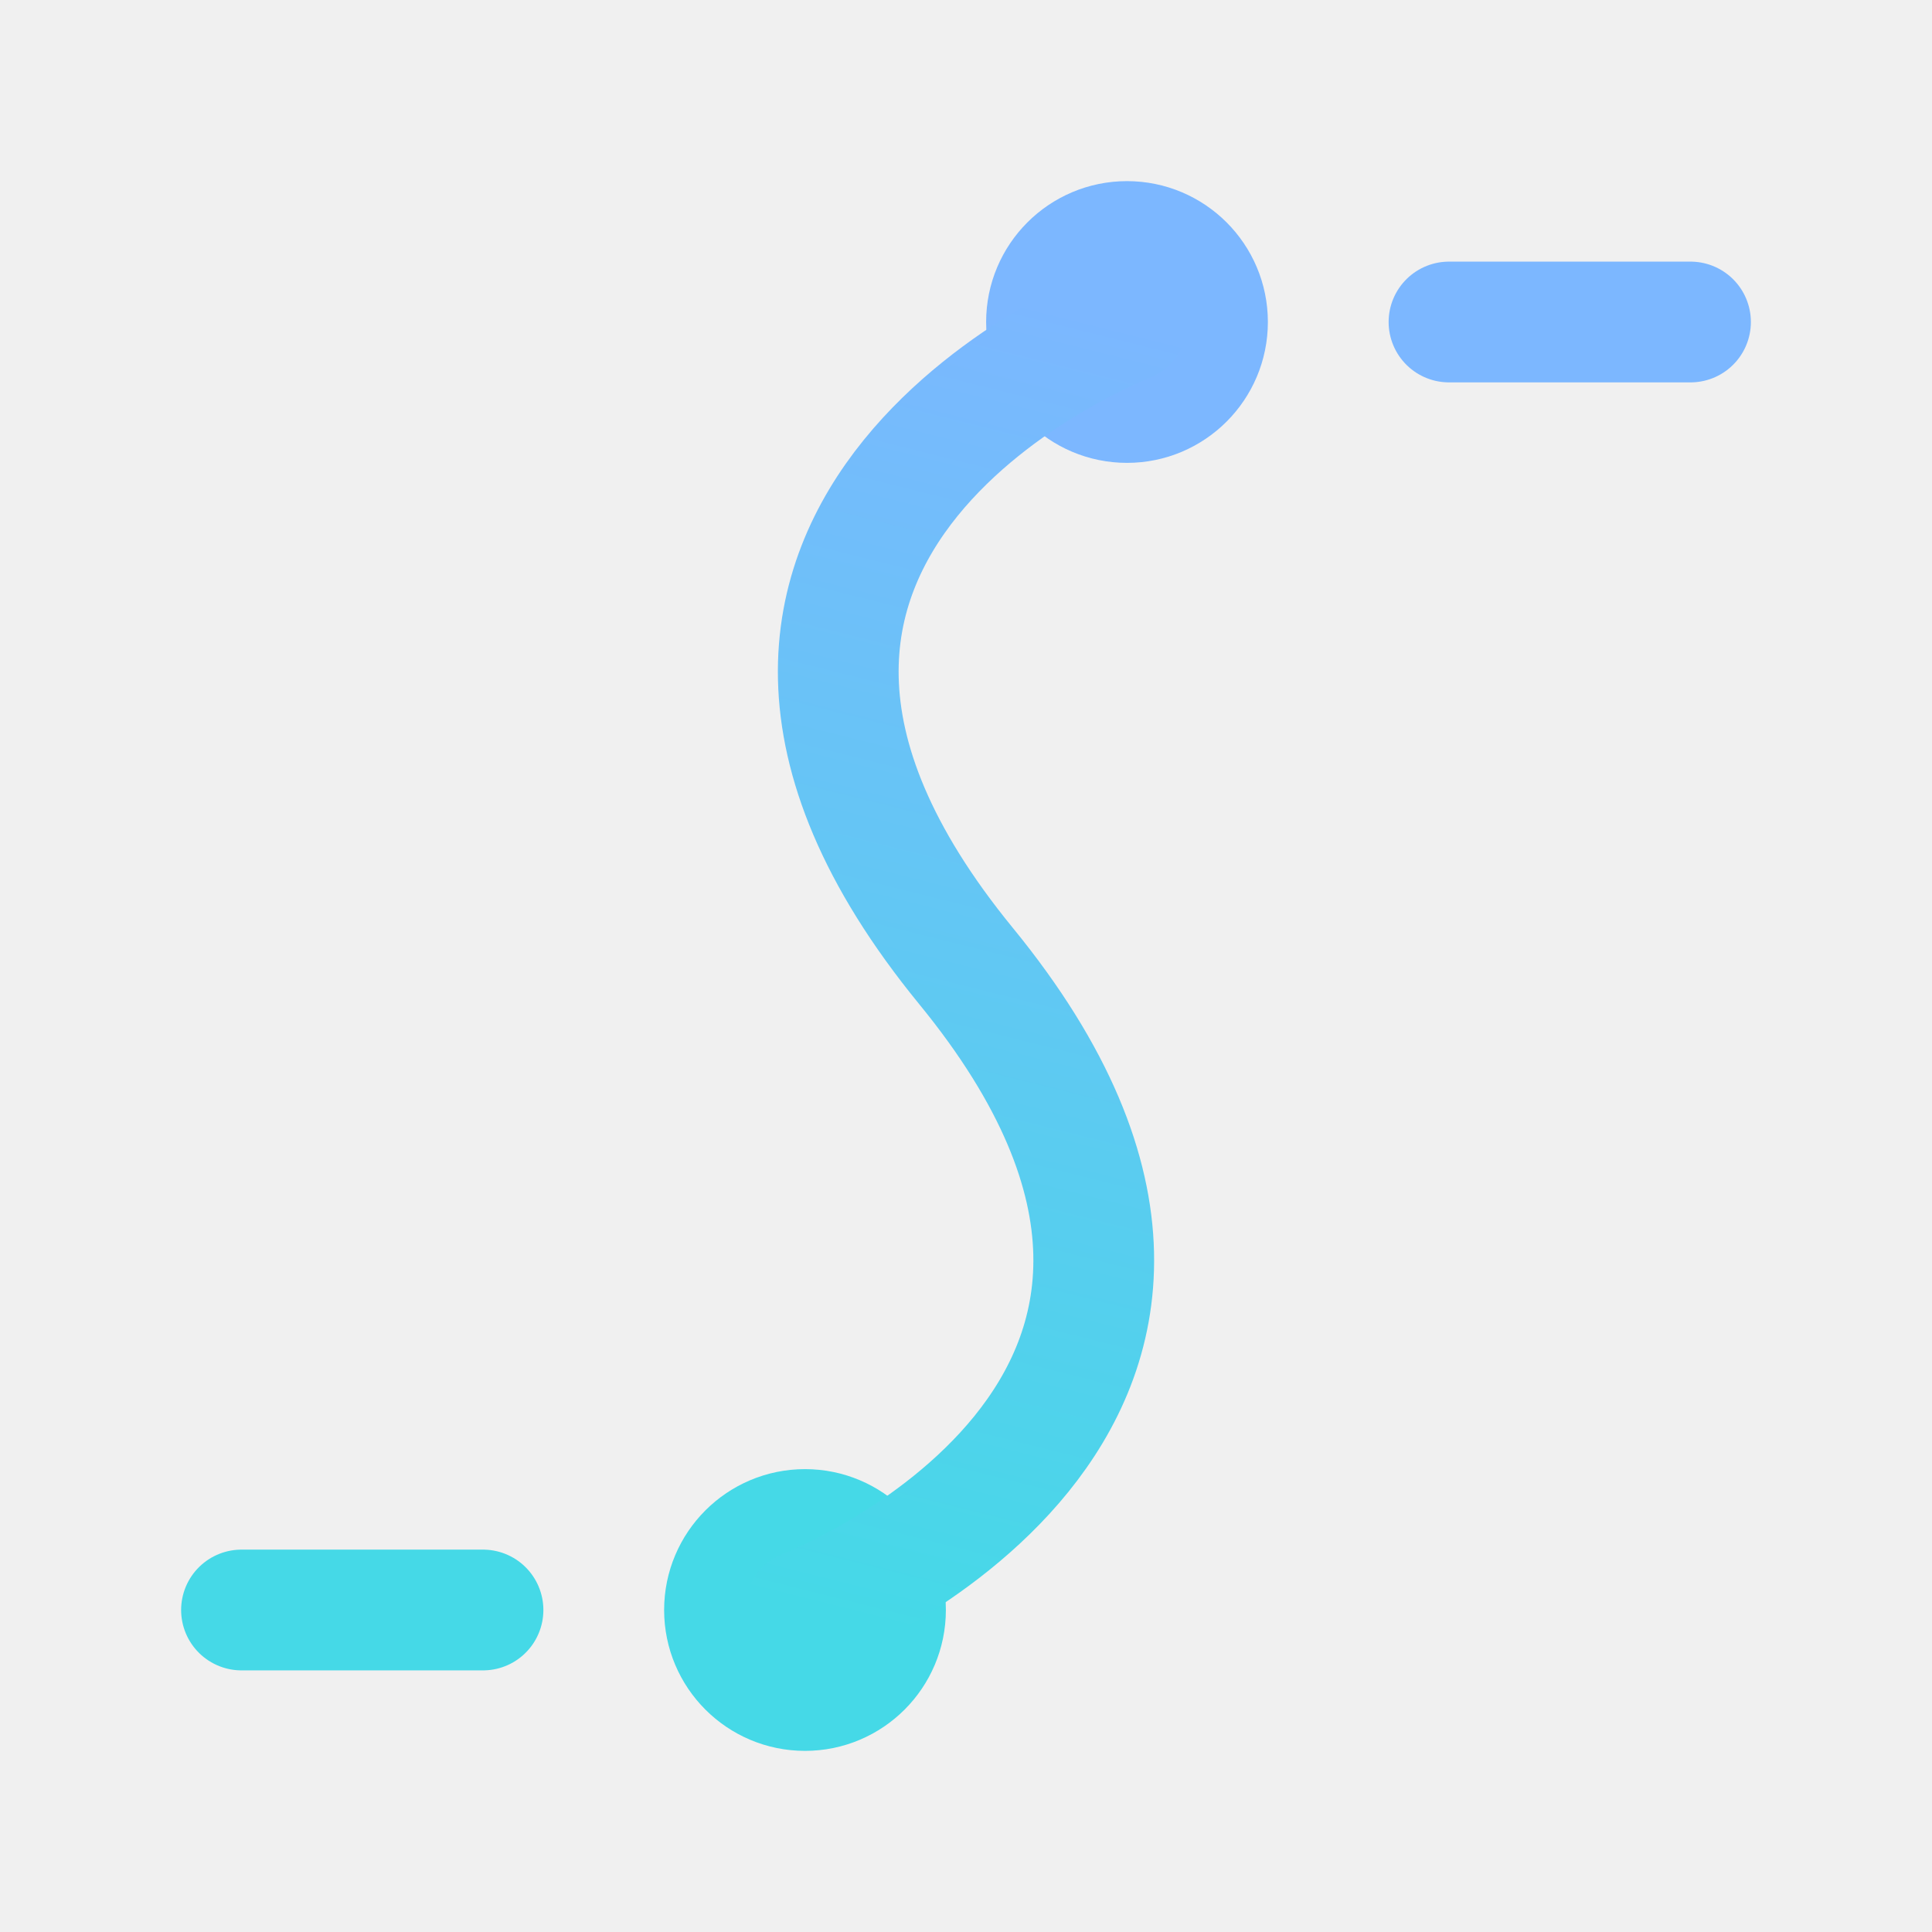
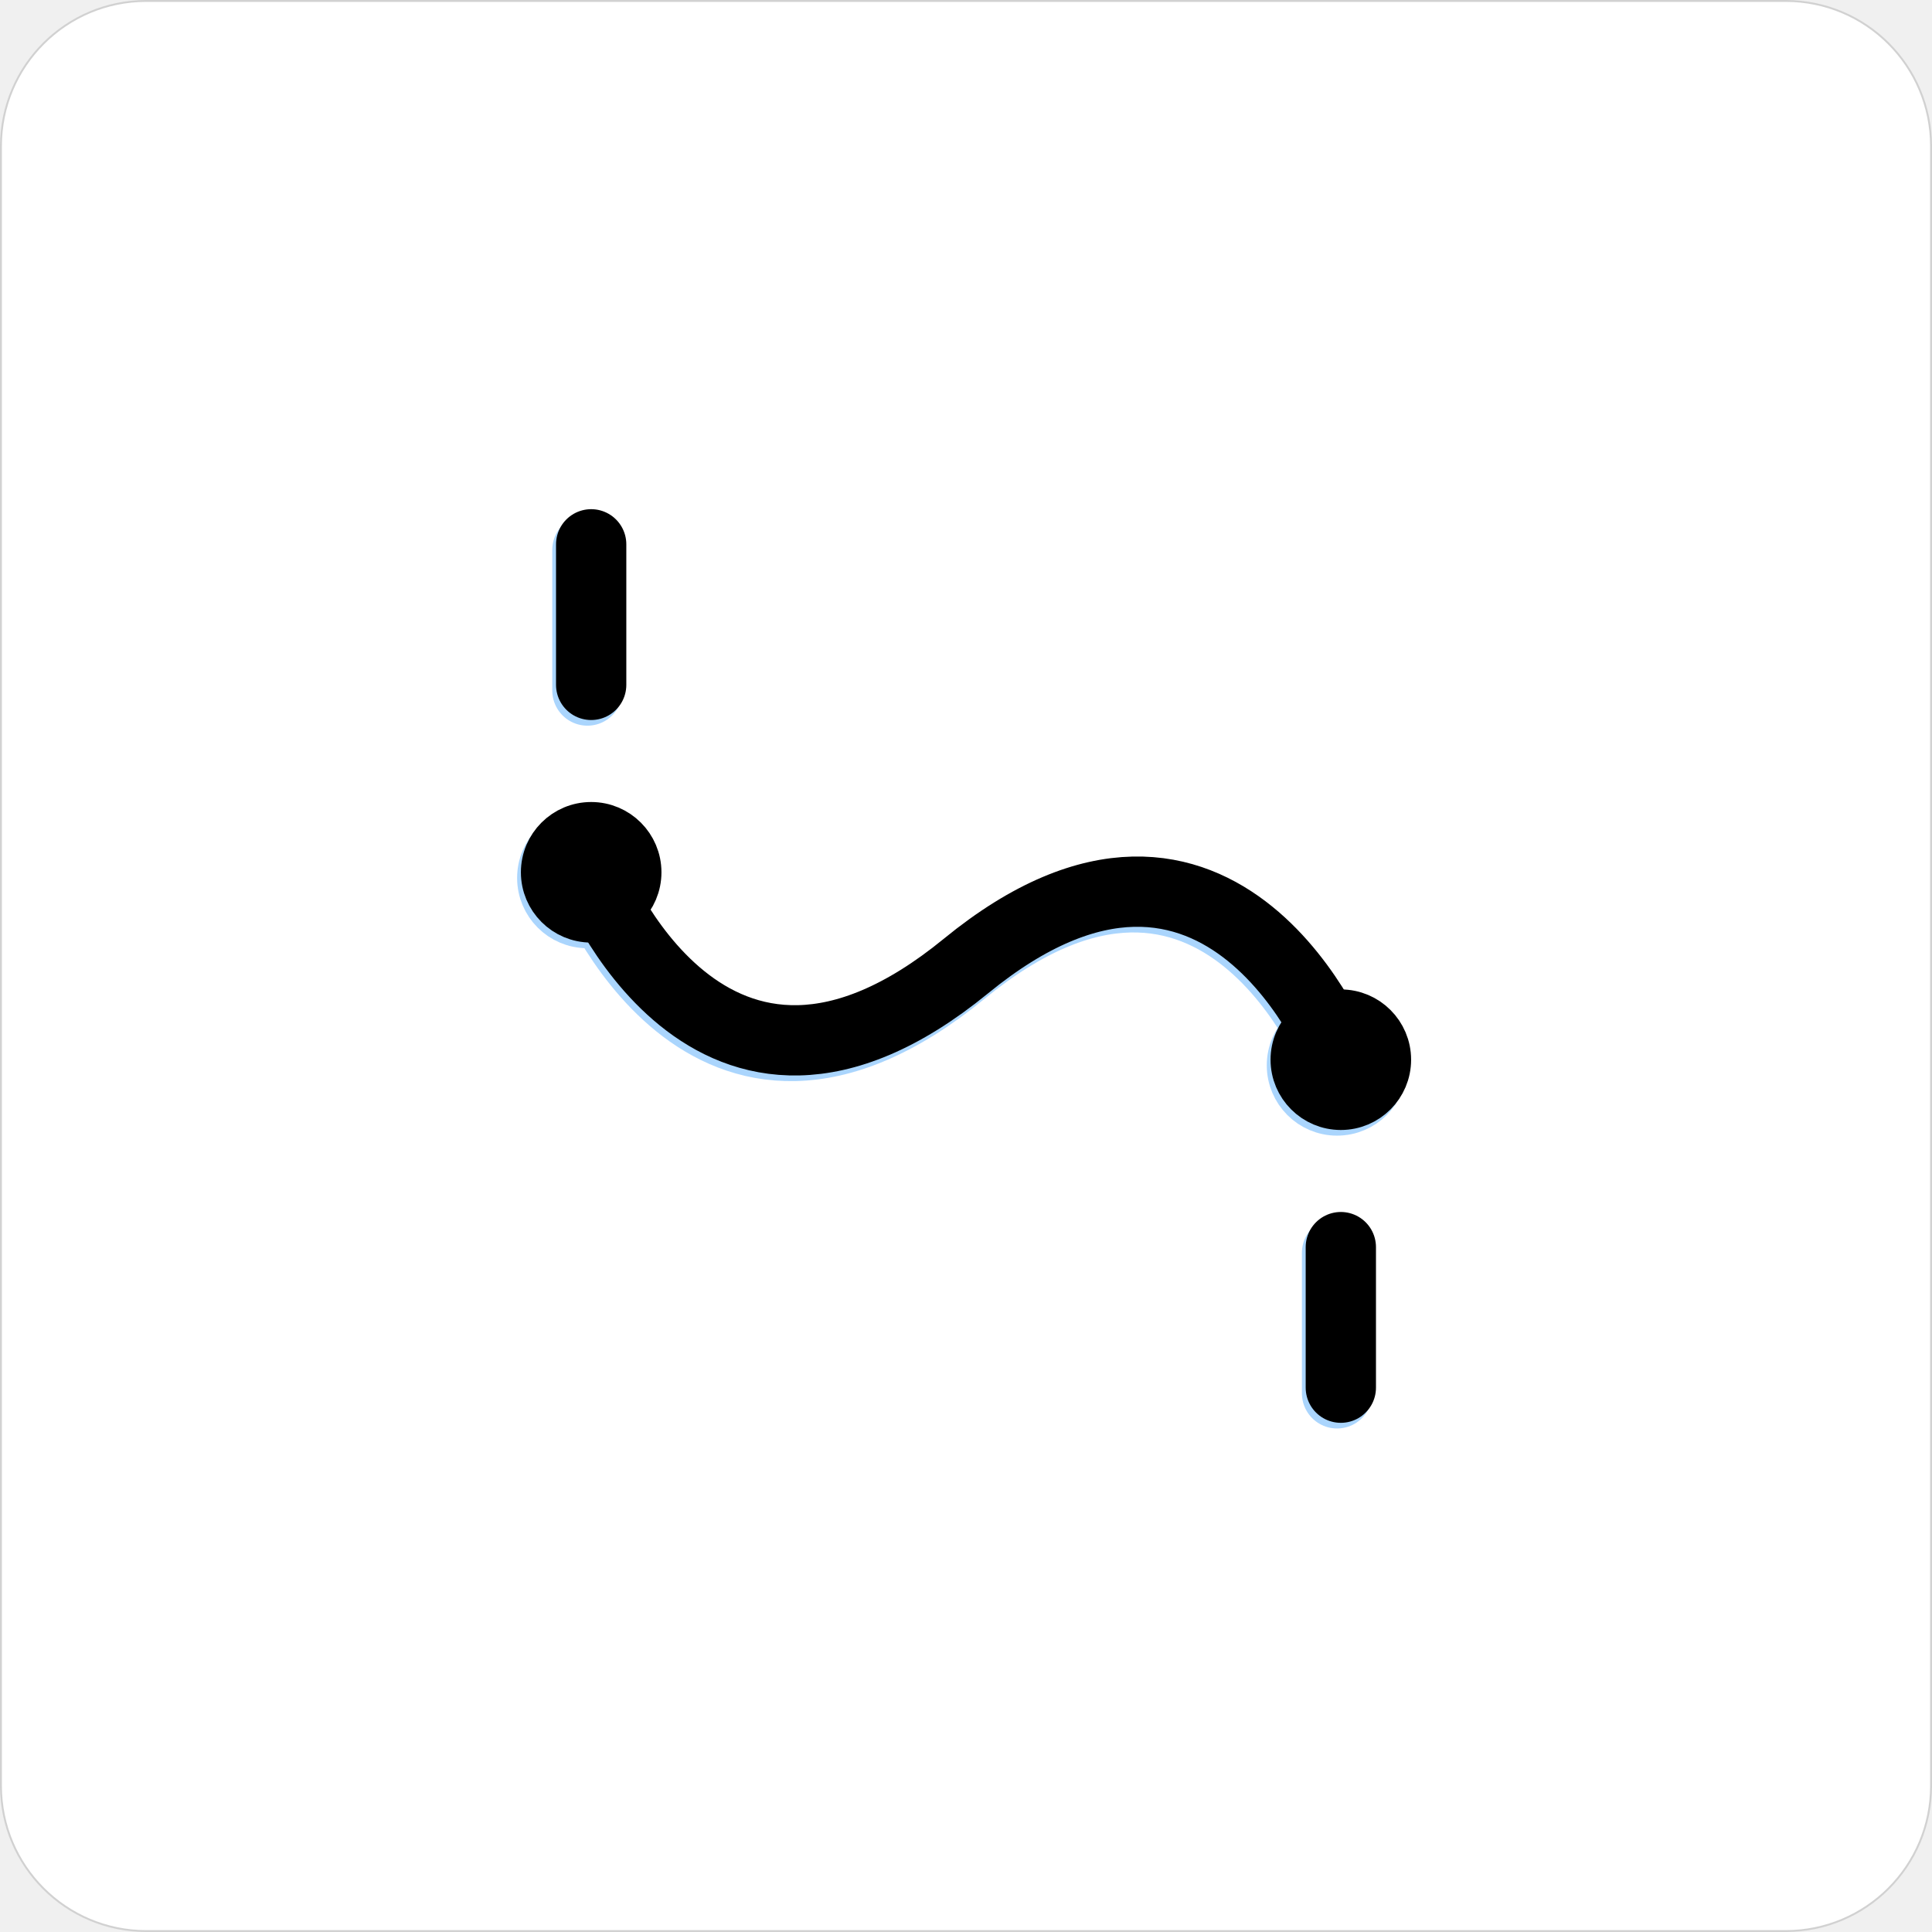
- <svg xmlns="http://www.w3.org/2000/svg" width="36" height="36" viewBox="0 0 24 24" stroke-width="1.5" fill="none">
-   <defs>
-     <linearGradient id="dwb-s" x1="14" y1="4" x2="10" y2="20" gradientUnits="userSpaceOnUse">
-       <stop stop-color="#7CB7FF" />
-       <stop offset="1" stop-color="#45D9E7" />
-     </linearGradient>
-   </defs>
-   <path d="M18 4L21 4" stroke="#7CB7FF" stroke-linecap="round" stroke-linejoin="round" />
-   <path d="M10 21C10.552 21 11 20.552 11 20C11 19.448 10.552 19 10 19C9.448 19 9 19.448 9 20C9 20.552 9.448 21 10 21Z" fill="#45D9E7" stroke="#45D9E7" stroke-linecap="round" stroke-linejoin="round" />
-   <path d="M14 5C14.552 5 15 4.552 15 4C15 3.448 14.552 3 14 3C13.448 3 13 3.448 13 4C13 4.552 13.448 5 14 5Z" fill="#7CB7FF" stroke="#7CB7FF" stroke-linecap="round" stroke-linejoin="round" />
-   <path d="M10 20C10 20 16.5 17.5 12 12C7.5 6.5 14 4 14 4" stroke="url(#dwb-s)" stroke-linecap="round" stroke-linejoin="round" />
-   <path d="M3 20H6" stroke="#45D9E7" stroke-linecap="round" stroke-linejoin="round" />
+ <svg xmlns="http://www.w3.org/2000/svg" width="1024" height="1024" viewBox="0 0 1024 1024" fill="none">
+   <rect x="0.5" y="0.5" width="1023" height="1023" rx="77" fill="#ffffff" stroke="#D1D1D1" />
+   <g transform="translate(-2 3)" opacity="0.55">
+     <g transform="rotate(90 512 512)">
+       <g transform="translate(214 214) scale(24.8333)">
+         <path d="M18 4L21 4" stroke="#65b3fc" stroke-width="1.5" stroke-linecap="round" stroke-linejoin="round" />
+         <path d="M10 21C10.552 21 11 20.552 11 20C11 19.448 10.552 19 10 19C9.448 19 9 19.448 9 20C9 20.552 9.448 21 10 21Z" fill="#65b3fc" stroke="#65b3fc" stroke-linecap="round" stroke-linejoin="round" />
+         <path d="M14 5C14.552 5 15 4.552 15 4C15 3.448 14.552 3 14 3C13.448 3 13 3.448 13 4C13 4.552 13.448 5 14 5Z" fill="#65b3fc" stroke="#65b3fc" stroke-linecap="round" stroke-linejoin="round" />
+         <path d="M10 20C10 20 16.5 17.5 12 12C7.5 6.5 14 4 14 4" stroke="#65b3fc" stroke-width="1.5" stroke-linecap="round" stroke-linejoin="round" />
+         <path d="M3 20H6" stroke="#65b3fc" stroke-width="1.5" stroke-linecap="round" stroke-linejoin="round" />
+       </g>
+     </g>
+   </g>
+   <g transform="rotate(90 512 512)">
+     <g transform="translate(214 214) scale(24.8333)">
+       <path d="M18 4L21 4" stroke="#000000" stroke-width="1.5" stroke-linecap="round" stroke-linejoin="round" />
+       <path d="M10 21C10.552 21 11 20.552 11 20C11 19.448 10.552 19 10 19C9.448 19 9 19.448 9 20C9 20.552 9.448 21 10 21Z" fill="#000000" stroke="#000000" stroke-linecap="round" stroke-linejoin="round" />
+       <path d="M14 5C14.552 5 15 4.552 15 4C15 3.448 14.552 3 14 3C13.448 3 13 3.448 13 4C13 4.552 13.448 5 14 5Z" fill="#000000" stroke="#000000" stroke-linecap="round" stroke-linejoin="round" />
+       <path d="M10 20C10 20 16.5 17.5 12 12C7.5 6.5 14 4 14 4" stroke="#000000" stroke-width="1.5" stroke-linecap="round" stroke-linejoin="round" />
+       <path d="M3 20H6" stroke="#000000" stroke-width="1.5" stroke-linecap="round" stroke-linejoin="round" />
+     </g>
+   </g>
</svg>
